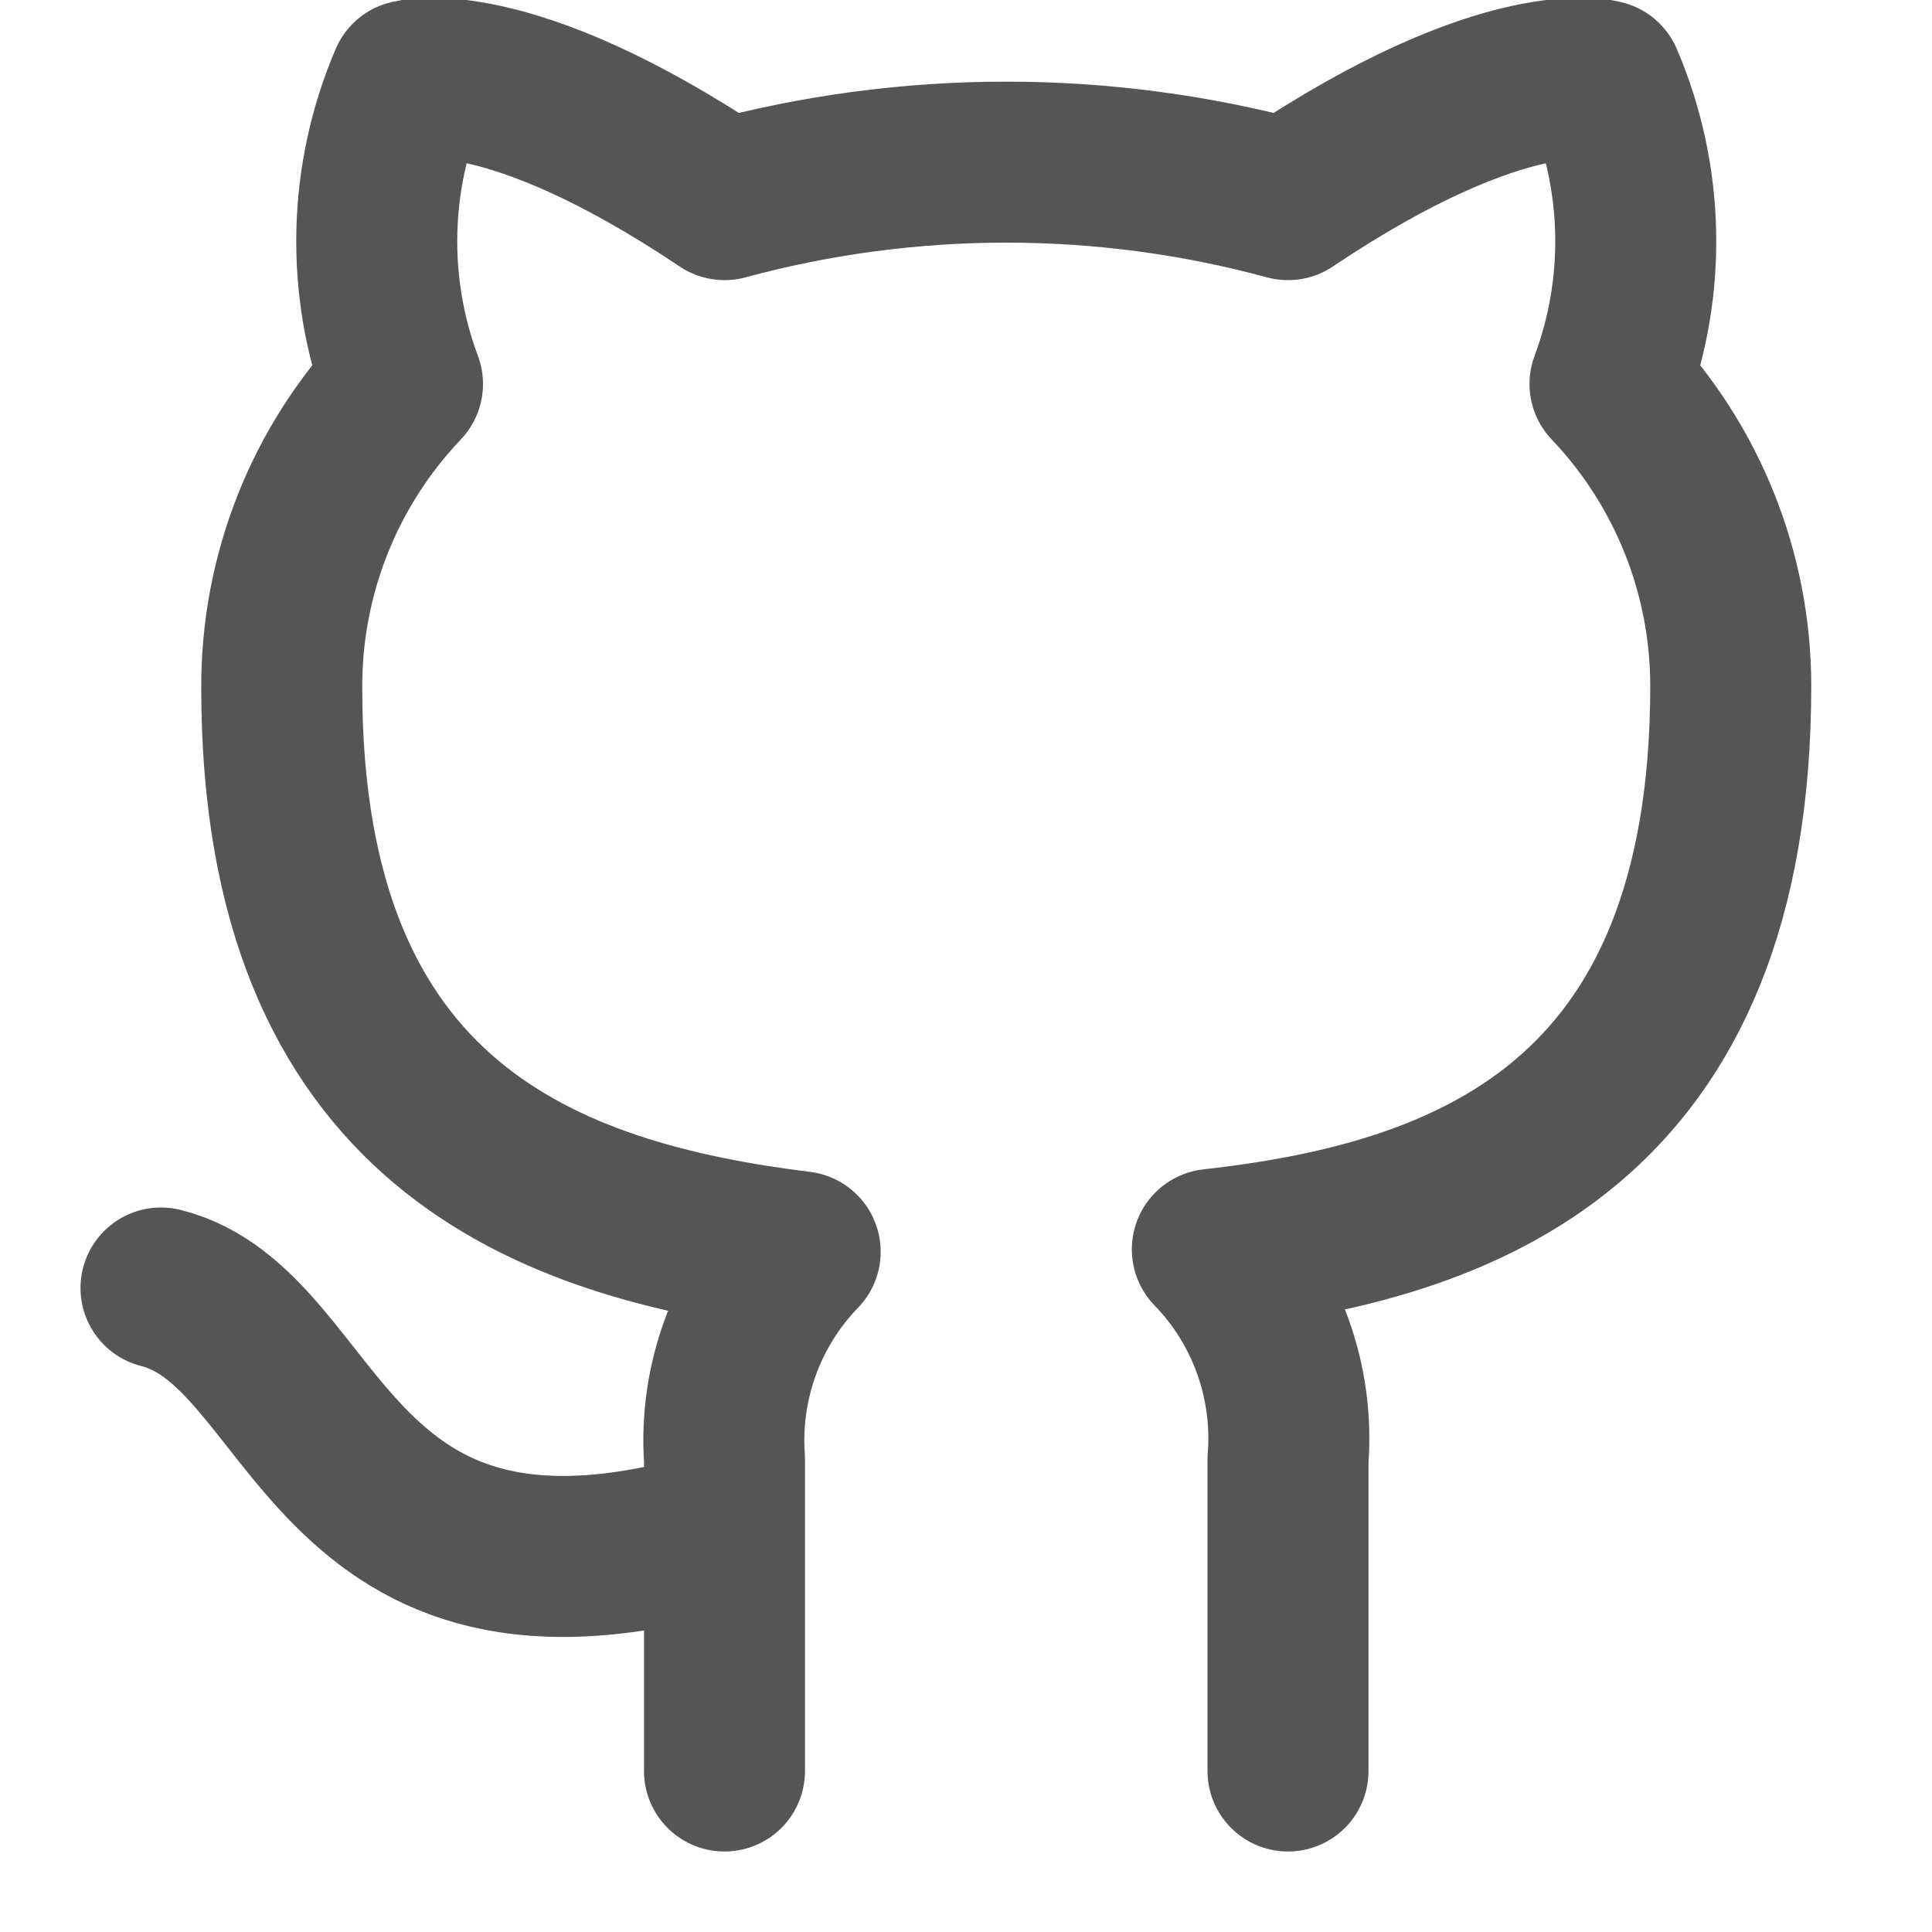
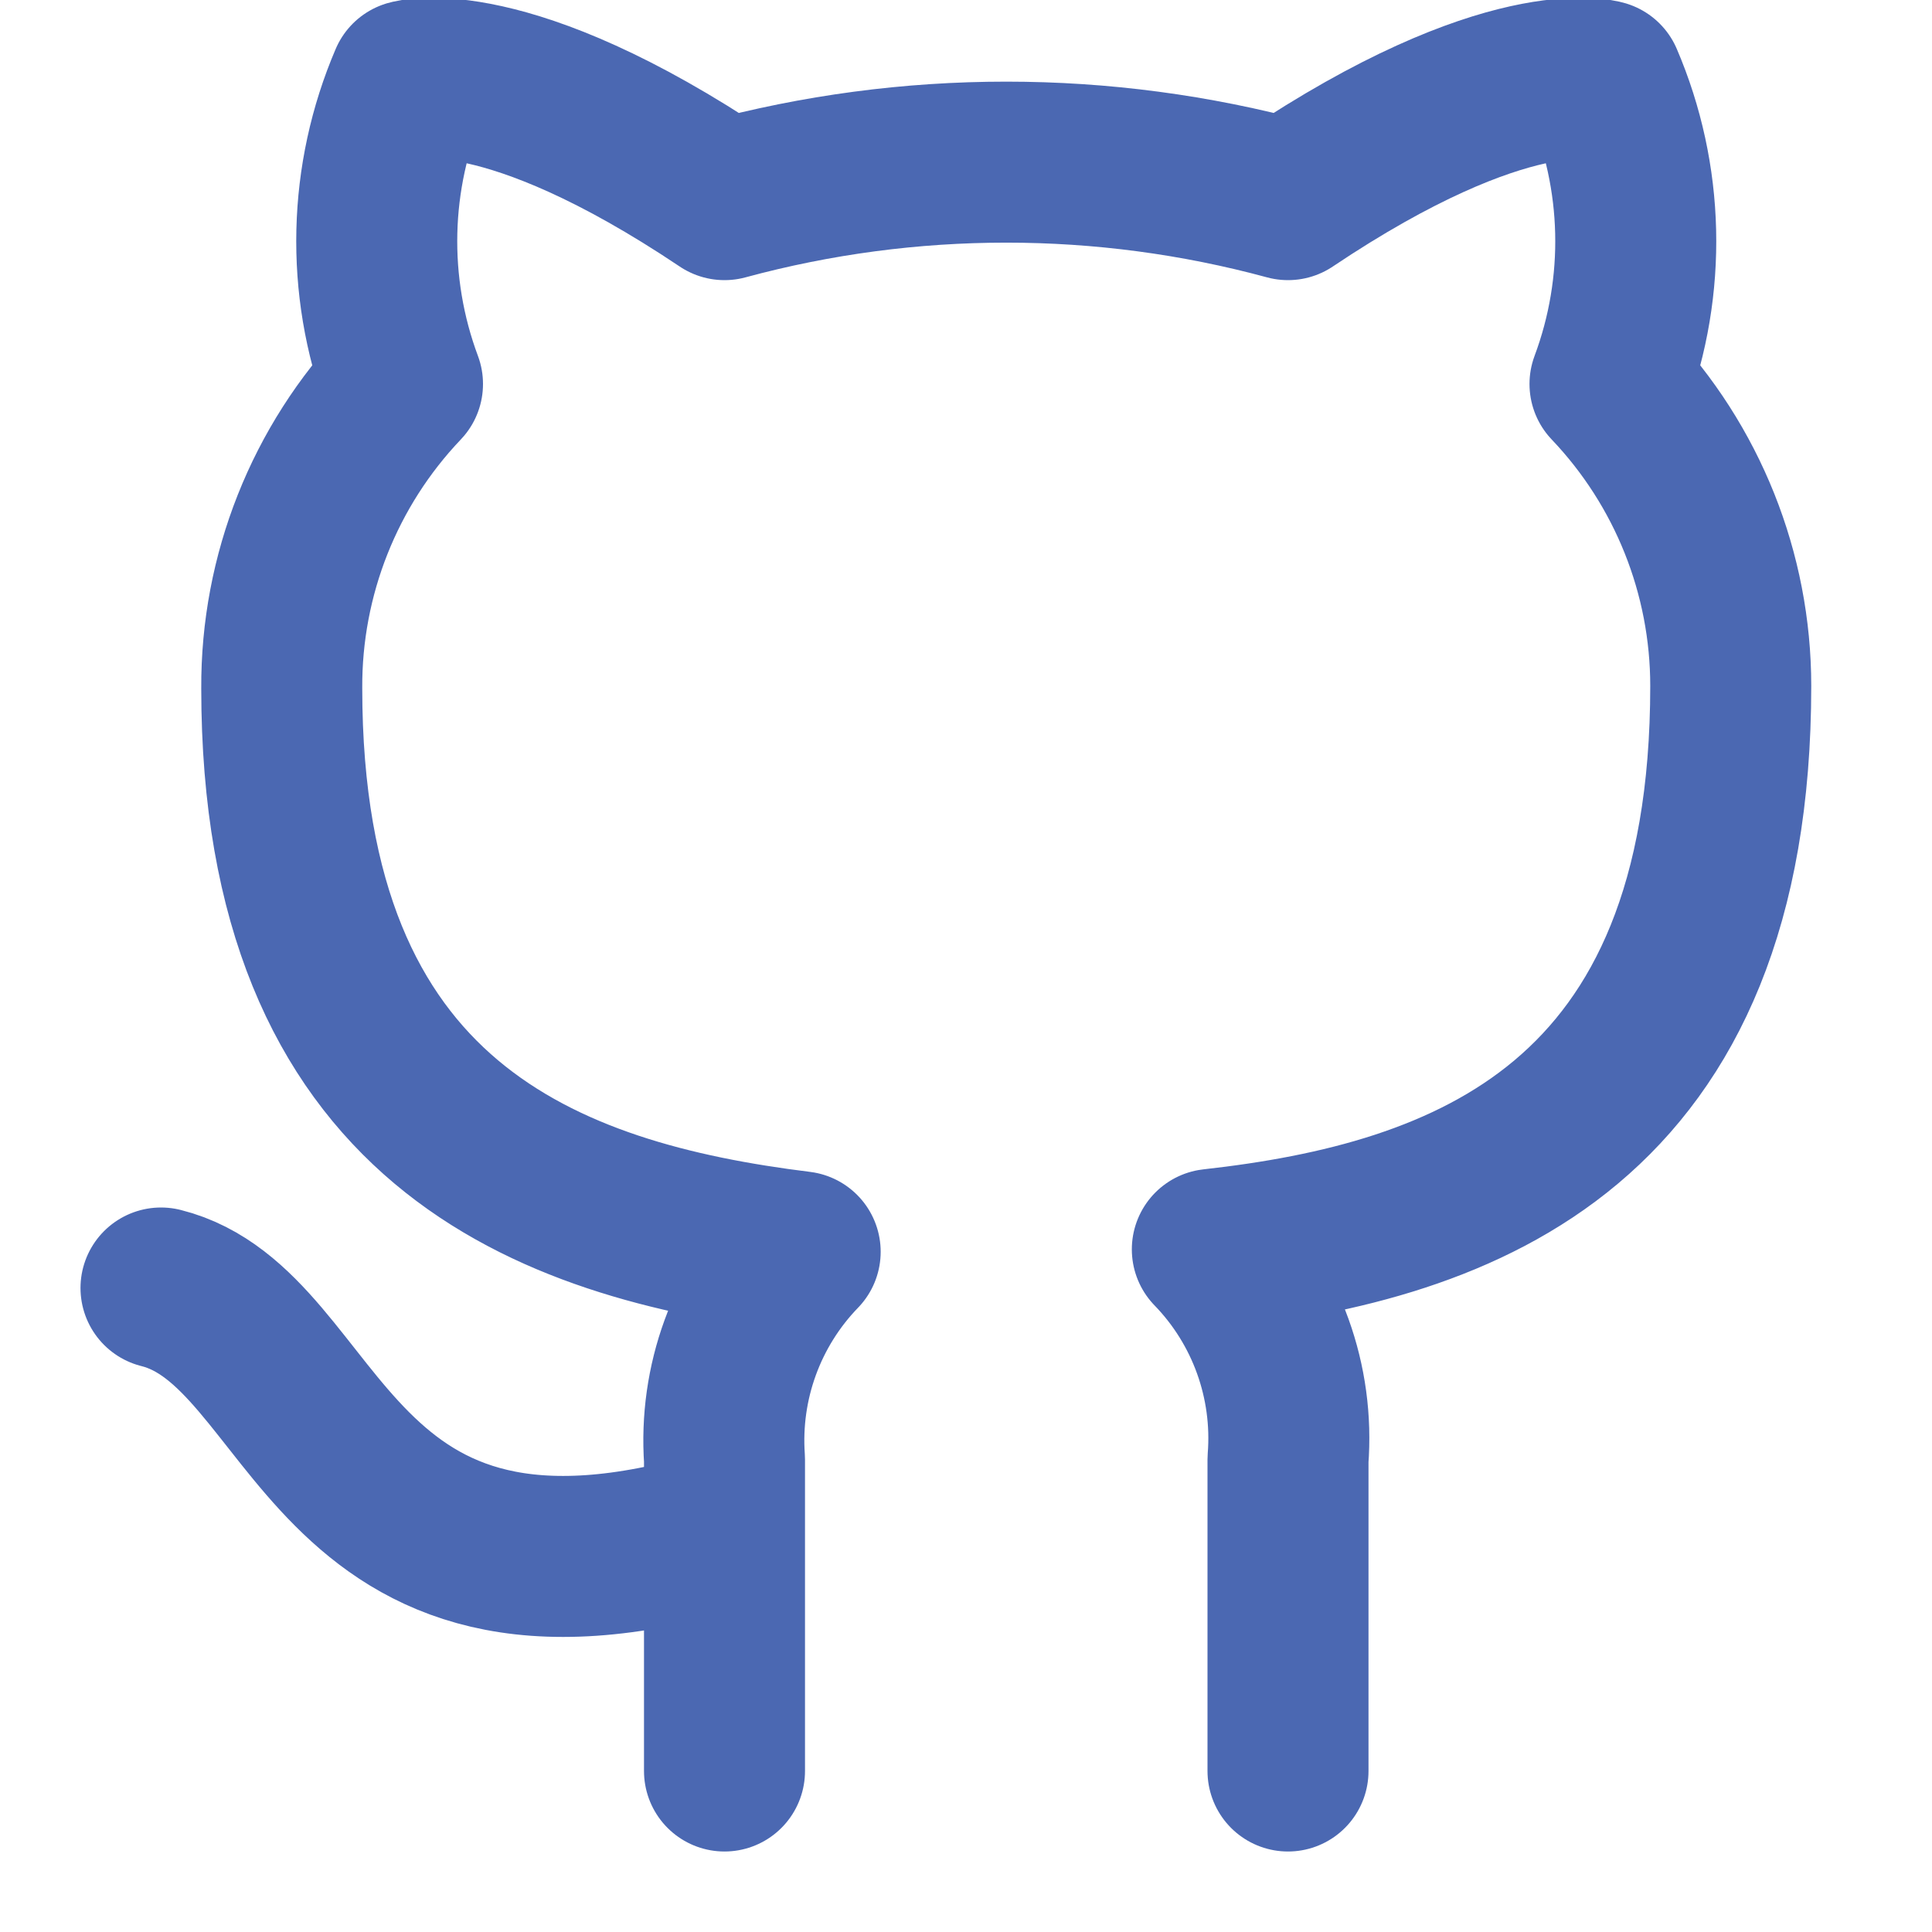
- <svg xmlns="http://www.w3.org/2000/svg" width="24" height="24" viewBox="0 0 24 24" fill="none" stroke="#555" stroke-width="2" stroke-linecap="round" stroke-linejoin="round" class="feather feather-github">
+ <svg xmlns="http://www.w3.org/2000/svg" width="24" height="24" viewBox="0 0 24 24" fill="none" stroke="#4B68B2" stroke-width="2" stroke-linecap="round" stroke-linejoin="round" class="feather feather-github">
  <path d="M9 19c-5 1.5-5-2.5-7-3m14 6v-3.87a3.37 3.37 0 0 0-.94-2.61c3.14-.35 6.44-1.54 6.44-7A5.44 5.44 0 0 0 20 4.77 5.07 5.07 0 0 0 19.91 1S18.73.65 16 2.48a13.38 13.38 0 0 0-7 0C6.27.65 5.09 1 5.09 1A5.07 5.07 0 0 0 5 4.77a5.44 5.44 0 0 0-1.5 3.78c0 5.42 3.3 6.61 6.44 7A3.37 3.37 0 0 0 9 18.13V22" />
</svg>
